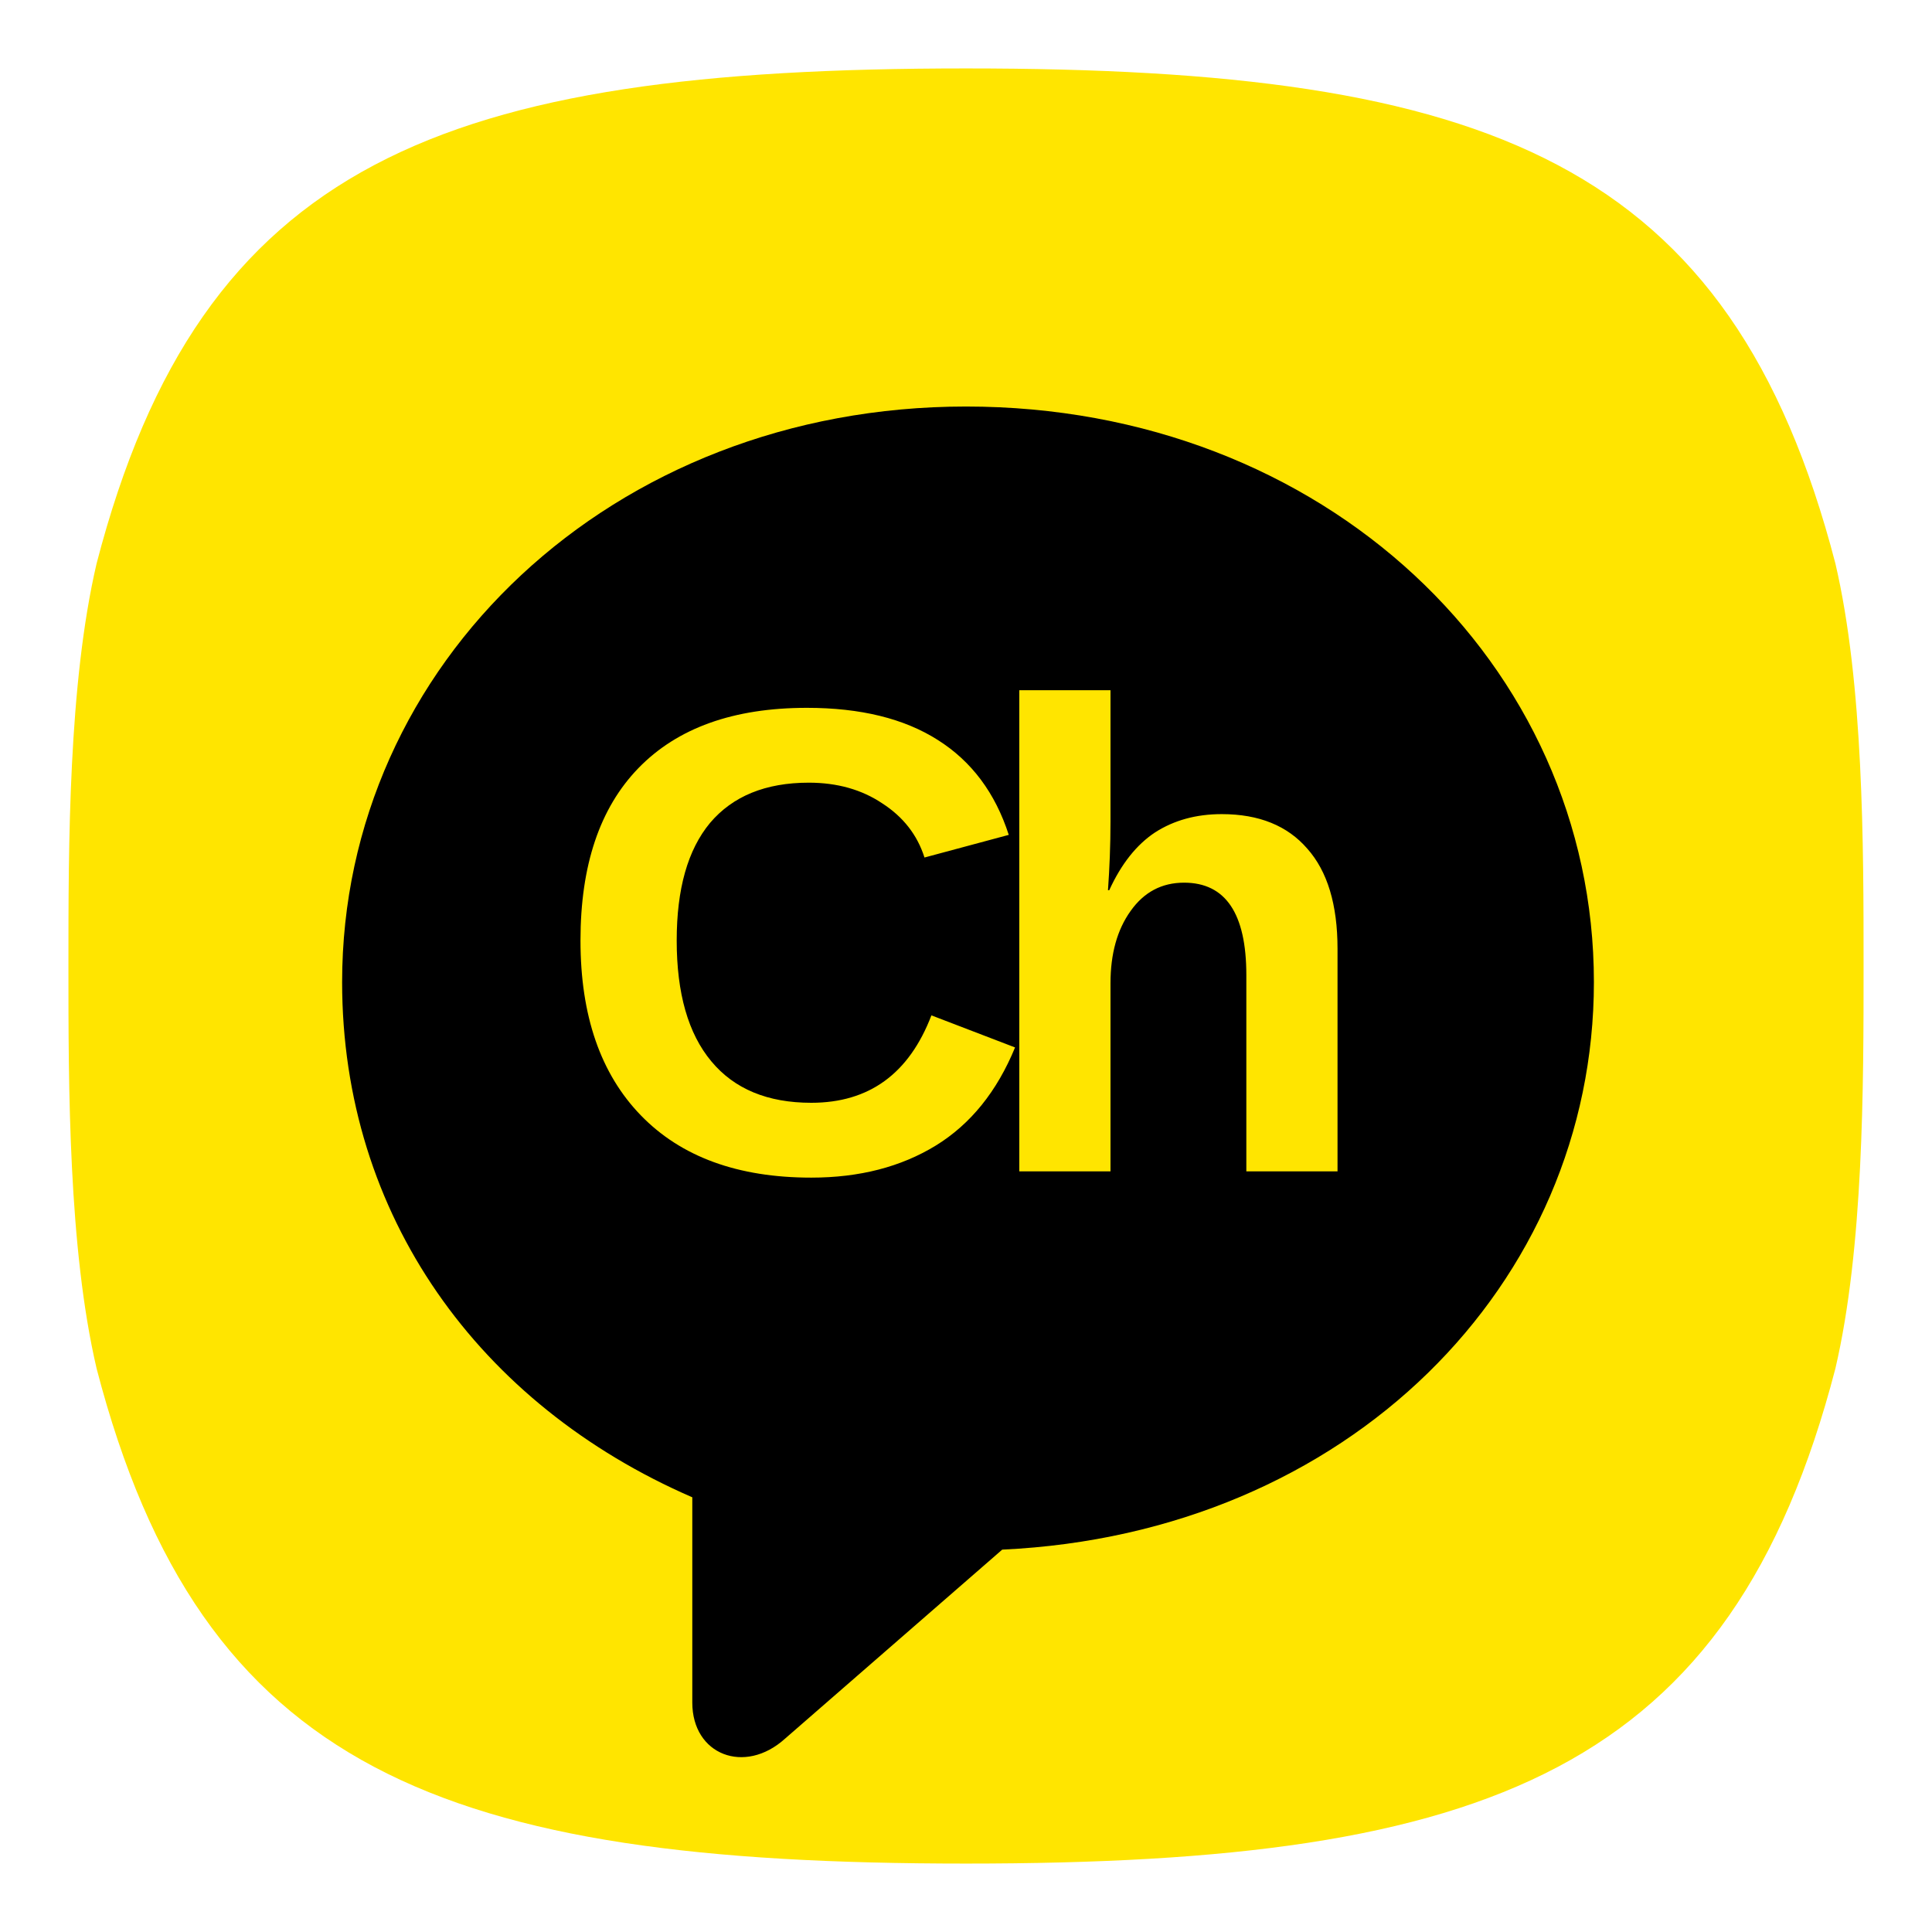
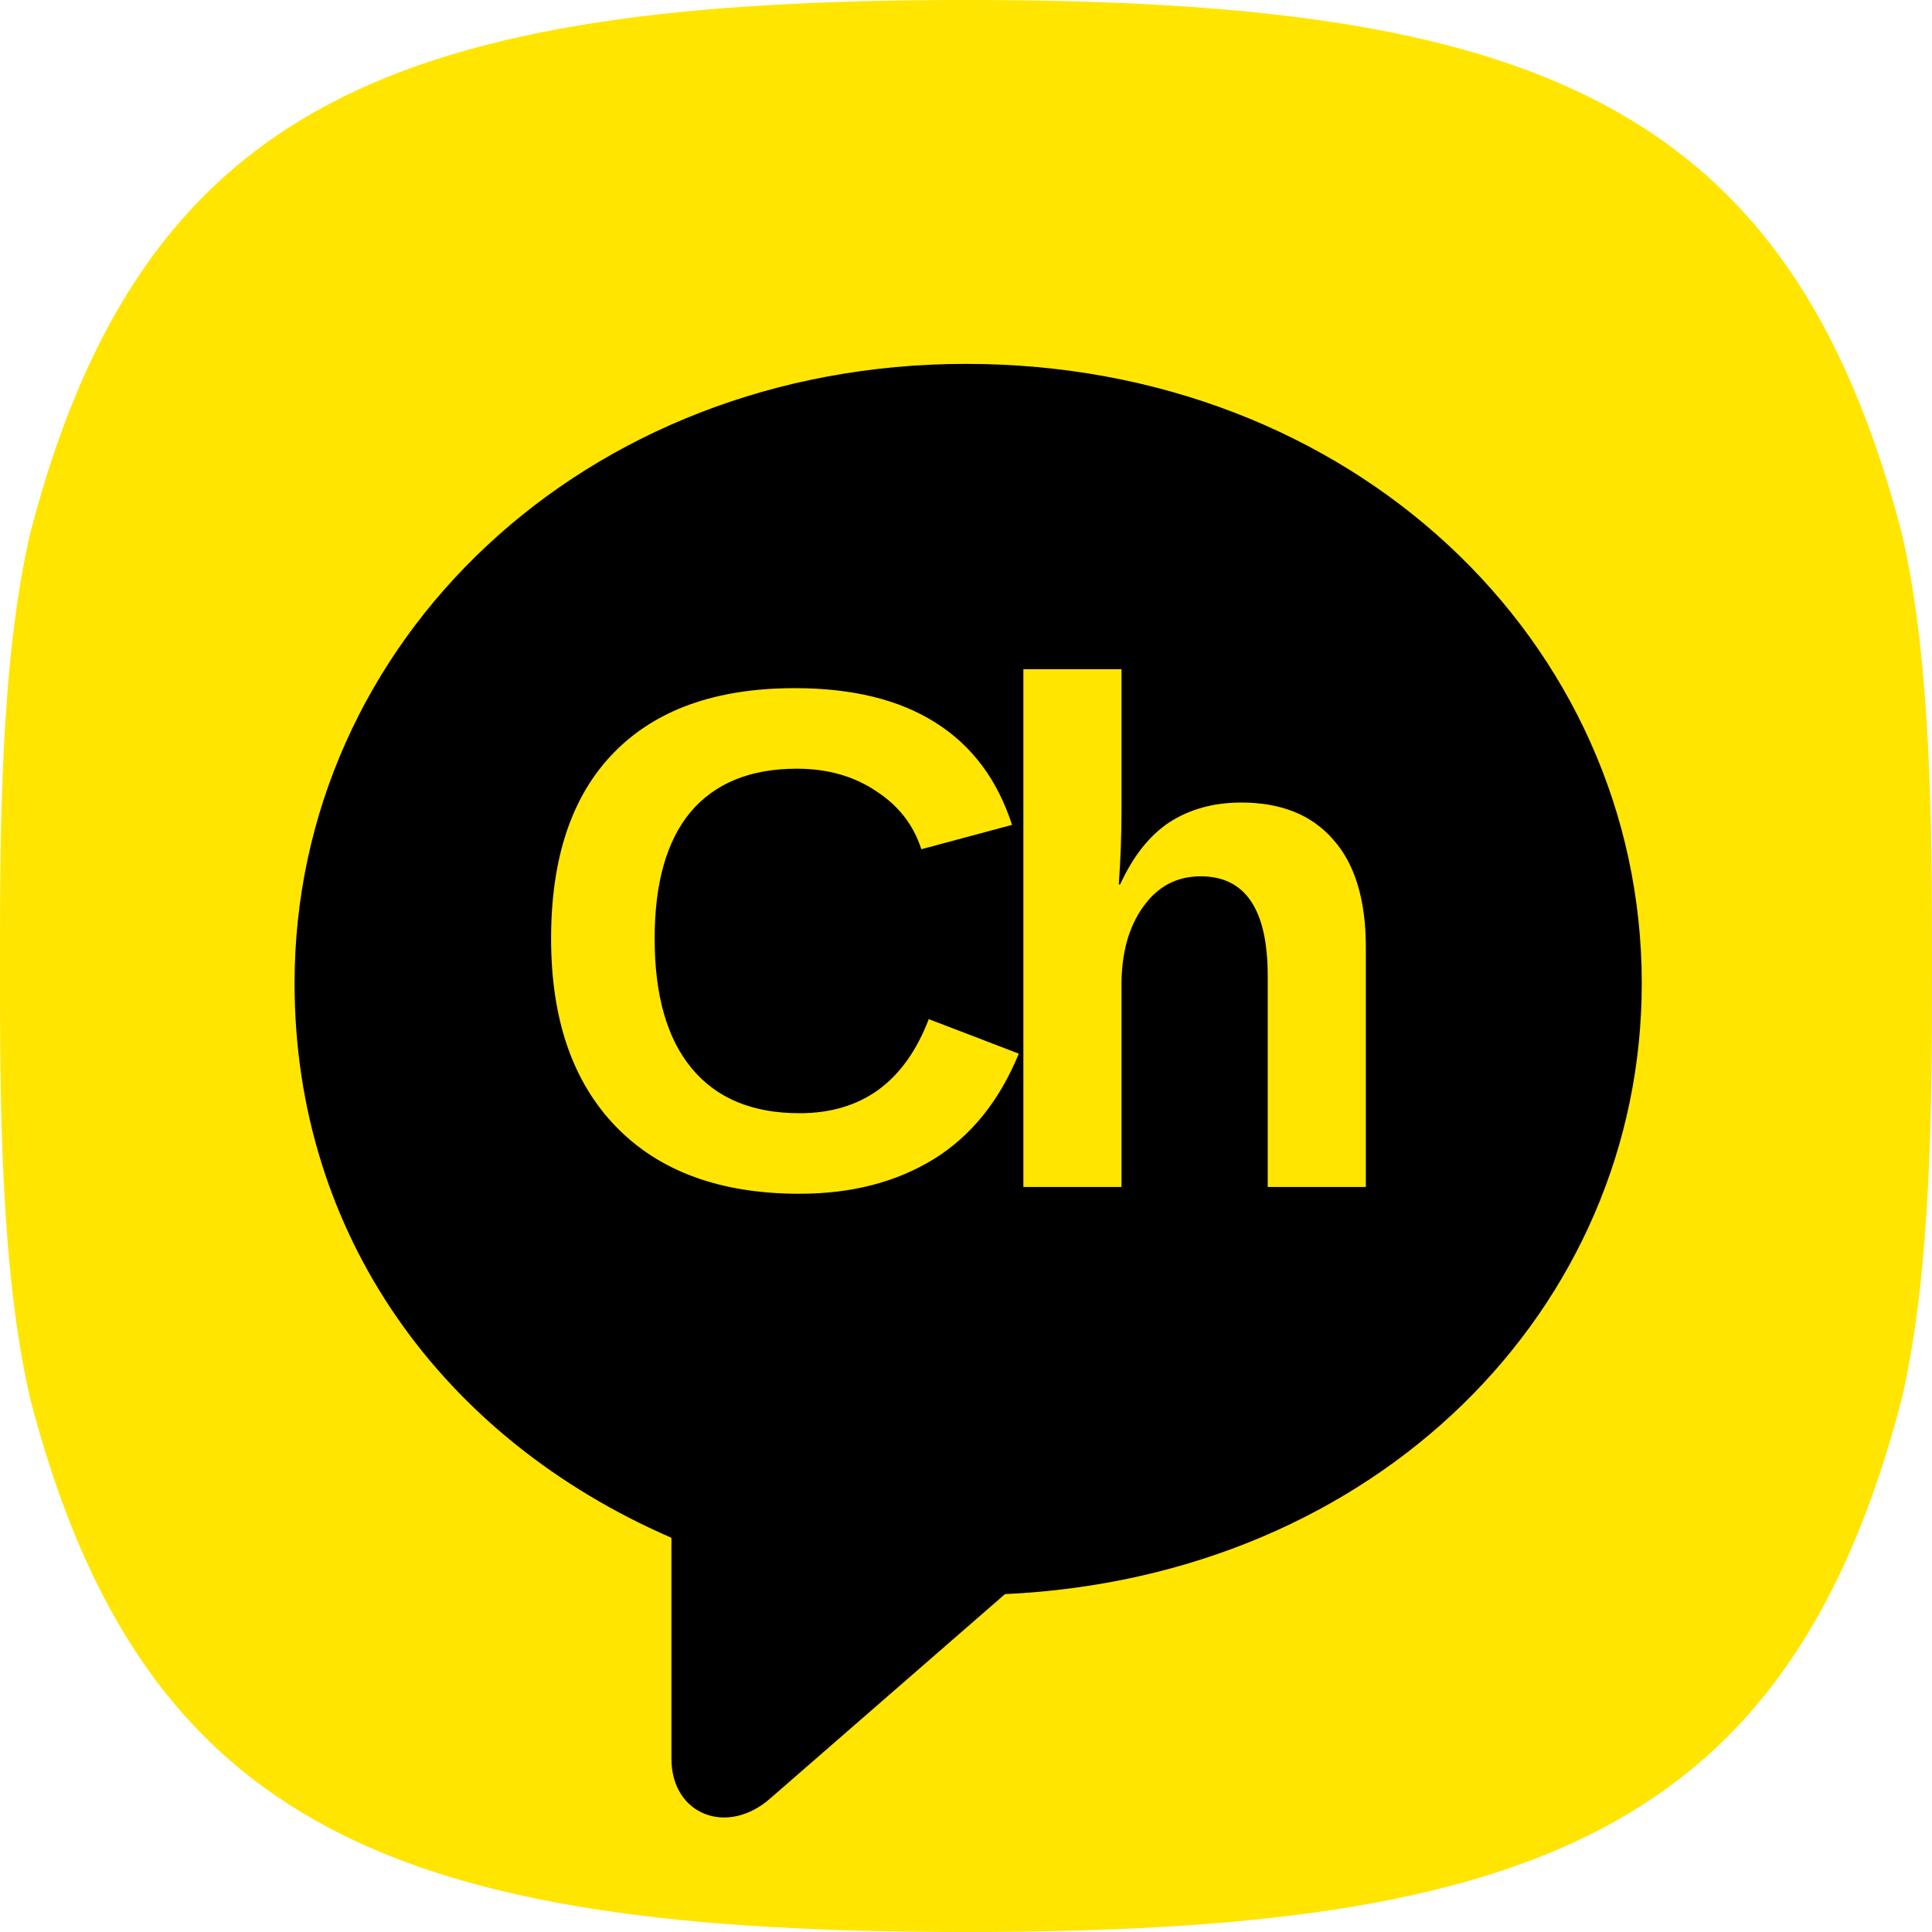
- <svg xmlns="http://www.w3.org/2000/svg" viewBox="0 0 48 48" role="img" aria-label="Ch">
+ <svg xmlns="http://www.w3.org/2000/svg" viewBox="1.7 1.7 44.6 44.6" role="img" aria-label="Ch">
  <path fill="#ffe500" d="M24 1.7C11 1.7 5 4 2.4 14 1.7 17 1.7 21 1.7 24s0 7 .7 10C5 44 11 46.3 24 46.3s19-2.3 21.6-12.3c.7-3 .7-7 .7-10s0-7-.7-10C43 4 37 1.7 24 1.7Z" />
  <path fill="#000" d="M24 10.1c-8.8 0-15.5 6.4-15.5 14.3 0 5.8 3.4 10.5 8.7 12.8v5.1c0 1.3 1.3 1.8 2.3.9l5.4-4.7c8.6-.4 14.7-6.6 14.7-14.1 0-7.9-6.7-14.3-15.6-14.3Z" />
  <text x="24" y="29.1" text-anchor="middle" font-family="Arial,Helvetica,sans-serif" font-size="16.5" font-weight="800" letter-spacing="-1.5" fill="#ffe500">Ch</text>
</svg>
